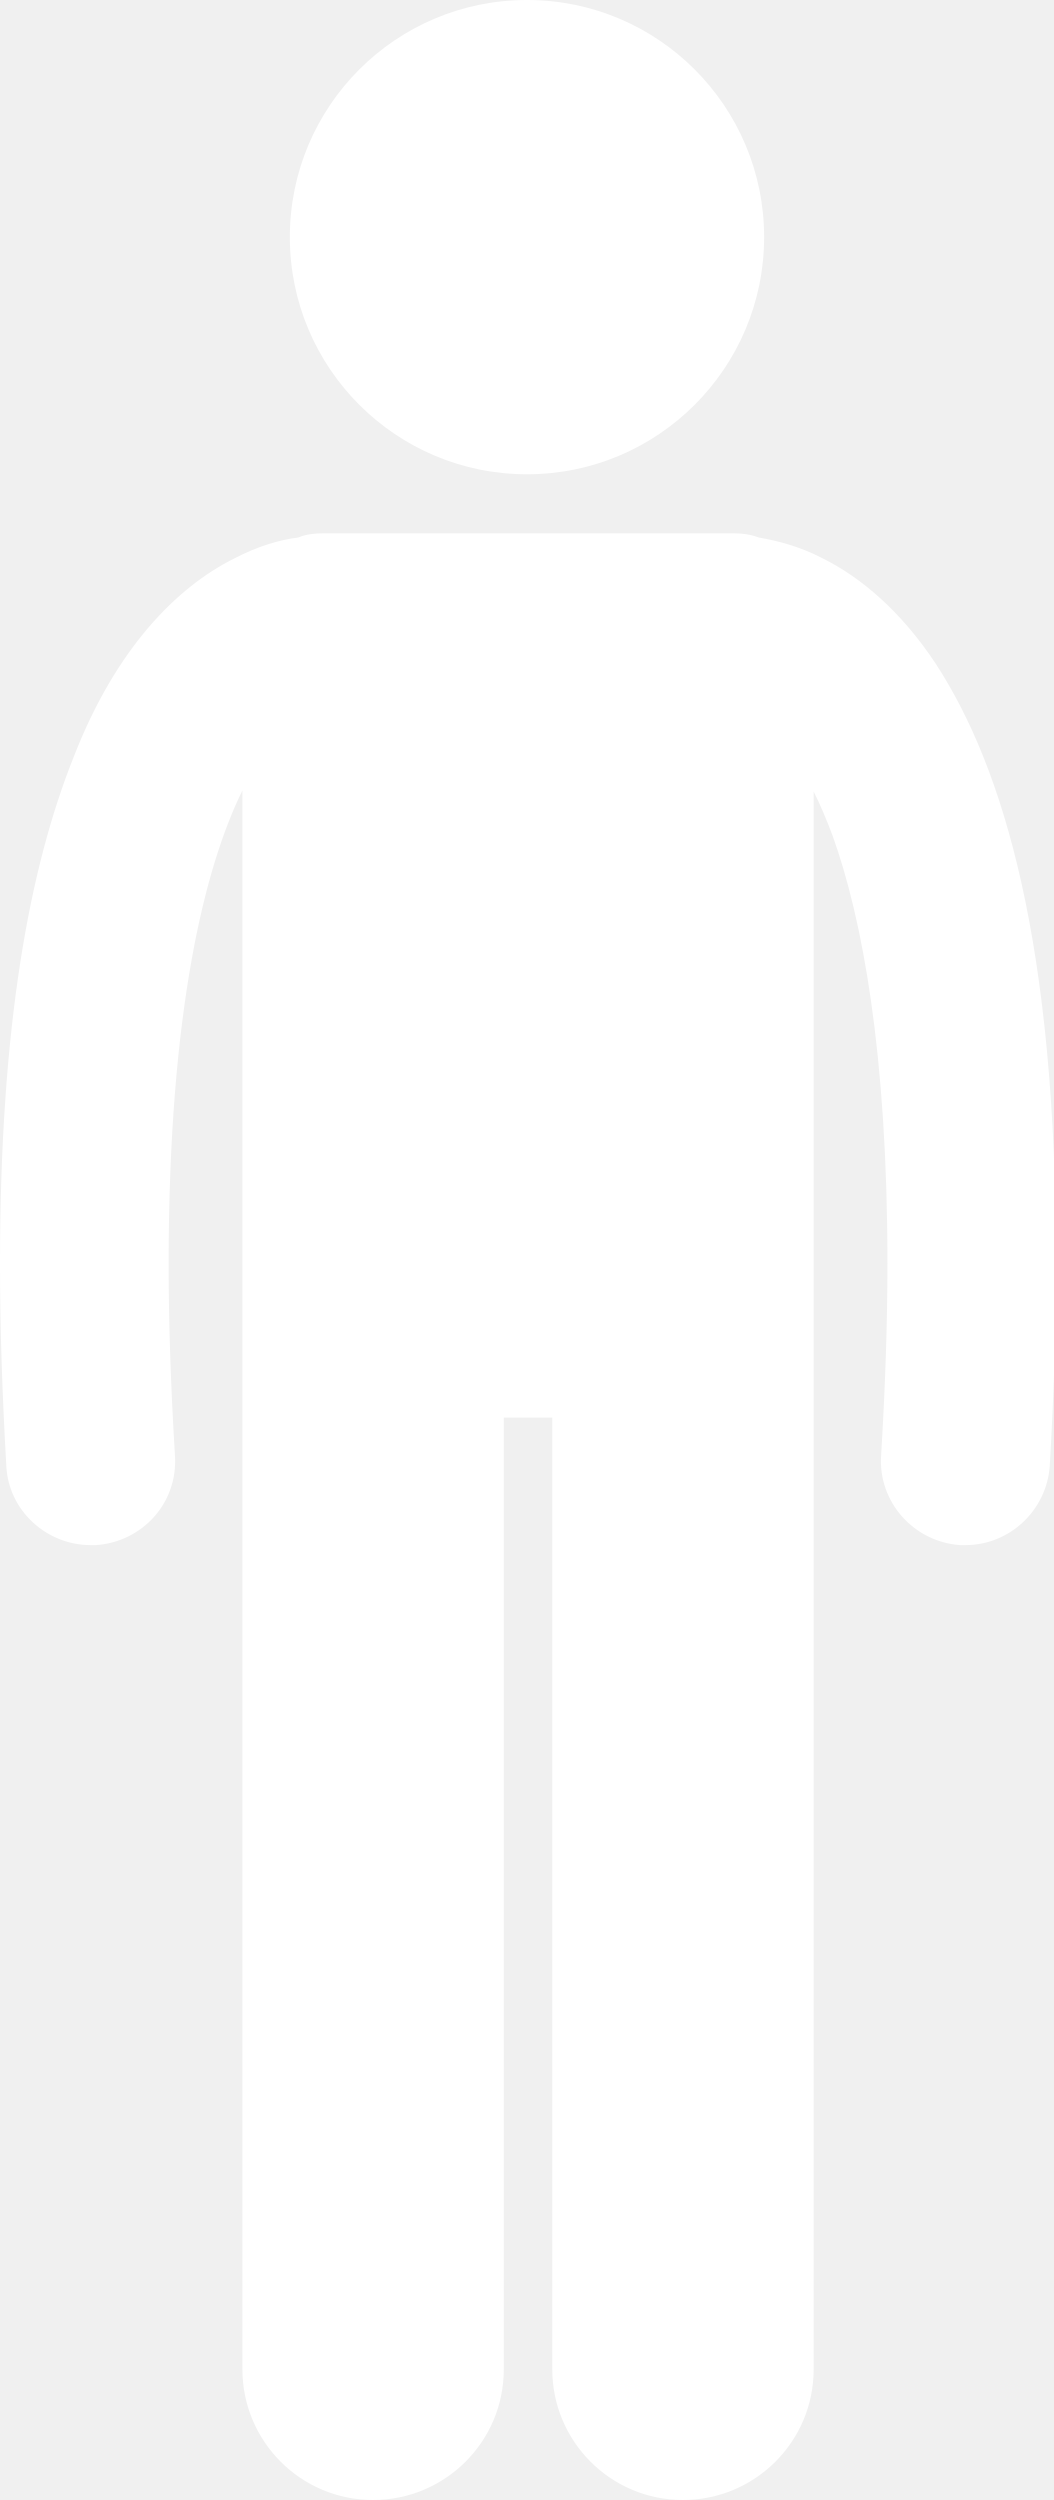
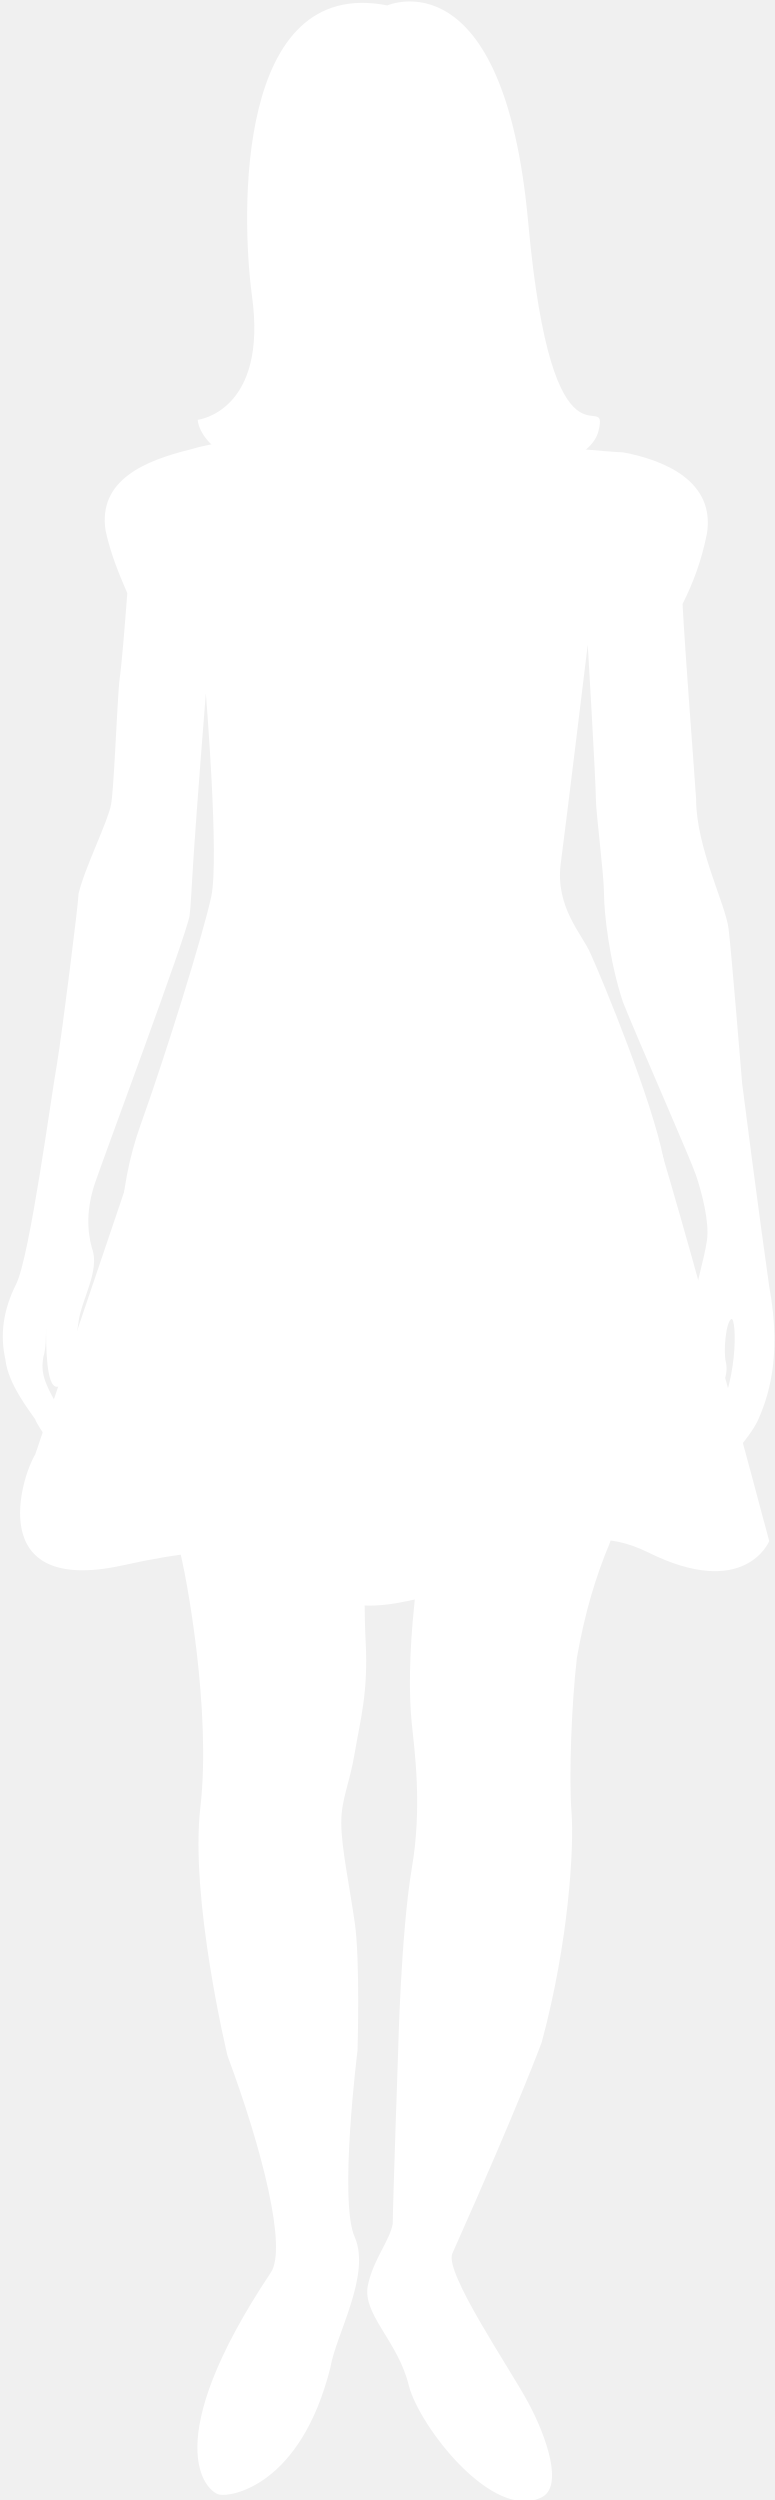
- <svg xmlns="http://www.w3.org/2000/svg" version="1.1" id="Calque_1" x="0px" y="0px" viewBox="0 0 100 237.2" style="enable-background:new 0 0 100 237.2;" xml:space="preserve">
+ <svg xmlns="http://www.w3.org/2000/svg" version="1.1" id="Calque_1" x="0px" y="0px" viewBox="0 0 28.6 92.3" style="enable-background:new 0 0 28.6 92.3;" xml:space="preserve">
  <style type="text/css">
	.st0{fill:#FFFFFF;}
</style>
  <g>
-     <path class="st0" d="M16,119.9c0-24.2,3.5-37.8,7-44.9v149.8c0,6.8,5.5,12.4,12.4,12.4c6.8,0,12.4-5.5,12.4-12.4v-90.3h4.6v90.3   c0,6.8,5.5,12.4,12.4,12.4c6.8,0,12.4-5.5,12.4-12.4V75.1c0.6,1.2,1.2,2.6,1.8,4.2c2.8,7.8,5.2,20.6,5.2,40.6   c0,5.5-0.2,11.6-0.6,18.2c-0.3,4.4,3.1,8.2,7.5,8.5c0.2,0,0.3,0,0.5,0c4.2,0,7.7-3.3,8-7.5c0.4-6.9,0.6-13.3,0.6-19.2   c0-30.2-4.9-46.9-11.4-56.9c-3.3-5-7.1-8.2-10.7-10c-2.3-1.2-4.4-1.7-6.1-2c-0.8-0.3-1.6-0.4-2.4-0.4H30.7c-0.9,0-1.7,0.1-2.4,0.4   c-1.7,0.2-3.8,0.8-6.1,2c-5.4,2.7-11.2,8.5-15.2,18.8C2.8,82.3,0,97.3,0,119.9c0,5.9,0.2,12.2,0.6,19.2c0.2,4.2,3.8,7.5,8,7.5   c0.2,0,0.3,0,0.5,0c4.4-0.3,7.8-4,7.5-8.5C16.2,131.5,16,125.5,16,119.9z" />
-     <circle class="st0" cx="50" cy="22.5" r="22.5" />
+     <path class="st0" d="M28,52.4c-0.3,0.7-1.6,2.1-1.8,2.1c-0.2,0.1-0.3-0.2-0.3-0.5c-0.5-0.2,0.3-1.2,0.3-1.2c1.1-1.6,1-4.2,0.8-4.1   c-0.2,0.1-0.3,1.2-0.2,1.6c0.1,0.4-0.1,1.1-0.6,1.1c-0.4,0-0.6-0.9-0.6-1.3c0-0.5,0-1.4,0-1.9c0-0.4,0.4-1.7,0.5-2.4   c0.1-0.7-0.2-1.8-0.4-2.4c-0.2-0.6-2.1-4.9-2.7-6.4c-0.5-1.5-0.7-3.3-0.7-4s-0.3-3-0.3-3.5c0-0.6-0.3-5.7-0.3-5.7s-0.8,6.6-1,8.1   c-0.2,1.6,0.8,2.6,1.1,3.3c0.5,1.1,2.3,5.5,2.7,7.6c0.4,2,0.5,5.1,0.1,6.9c-0.2,0.8-1.5,5.7-2.1,7.3c-0.5,1.2-0.9,2.5-1.2,4.2   c-0.2,1.7-0.3,4.4-0.2,5.7c0.1,1.3-0.1,4.8-1.1,8.5c0,0-0.8,2.2-3.3,7.8c-0.3,0.7,2.1,4.2,2.8,5.5c0.7,1.3,1.3,3.1,0.5,3.5   c-1.8,0.9-4.5-2.6-4.9-4.1c-0.4-1.7-1.8-2.7-1.5-3.8c0.2-0.9,0.8-1.6,0.9-2.2c0-0.6,0.2-6.4,0.2-6.4s0.1-4.3,0.5-6.7   c0.4-2.3,0.1-4.4,0-5.4c-0.1-1-0.1-2.5,0.1-4.4c0.2-1.9,0.2-7.2,0.1-7.9c-0.1-1.5,0.1-3.3,0-3.5c-1,0-1.3,0-1.5,0   c0,1-0.3,3.7-0.4,4.8c0,1-0.1,6.3,0,8c0.1,1.9-0.2,2.9-0.4,4.1c-0.2,1.2-0.5,1.7-0.5,2.6c0,0.9,0.3,2.3,0.5,3.7   c0.2,1.4,0.1,4.7,0.1,4.7s-0.7,5.6-0.1,6.9c0.6,1.4-0.7,3.6-0.9,4.8c-1.1,4.4-3.7,4.8-4.1,4.7c-0.5-0.1-2.3-1.9,1.9-8.2   c0.6-0.9-0.3-4.5-1.6-8c0,0-1.4-5.8-1-9.2c0.4-3.5-0.5-8.5-0.8-9.6c-0.3-1.1-1.6-5.9-1.9-8.2c-0.4-2.3-0.4-4.9,0.5-7.4   c0.9-2.5,2.3-7,2.6-8.4c0.3-1.4-0.2-7.5-0.2-7.5c-0.6,7.5-0.5,7.3-0.6,8.2c-0.1,0.7-3.2,9-3.5,9.9c-0.3,0.9-0.3,1.7-0.1,2.4   C3.7,46.9,3,48,2.9,48.8c-0.1,0.8-0.3,1.9-0.3,1.9s0,0.5-0.5,0.5c-0.4,0-0.4-1.5-0.4-2.3c0,0.4,0,0.9-0.1,1.2c-0.1,0.6,0,1,0.9,2.4   s0,1.8-0.2,1.4c-0.2-0.3-0.9-1.2-1-1.5c-0.2-0.3-1-1.3-1.1-2.2c-0.2-0.9-0.1-1.8,0.4-2.8c0.5-1,1.3-7,1.5-8.1   c0.2-1.2,0.8-6,0.8-6.3c0.2-0.9,1.1-2.7,1.2-3.3c0.1-0.5,0.2-3.2,0.3-4.5c0.1-0.7,0.2-2,0.3-3.3c-0.3-0.7-0.6-1.4-0.8-2.3   c-0.3-1.9,1.5-2.6,3.1-3c1-0.3,2.2-0.4,3.5-0.5c2.3-0.3,2-3.5,2-3.5l-1-3.2c0,0-0.8-0.4-0.8-1.1c0-1.3,0.4-1.2,0.4-1.2   s-0.5-1.3,0.3-3.9c0.8-2.6,4.7-2,4.7-2C19,1.4,18.5,7,18.5,7s0.4,0,0.4,0.4s-0.1,1.7-0.7,1.7c-0.3,0-1.4,3.5-1.4,3.5   c-0.3,1,0.6,2.6,1.4,3.2c0.9,0.7,4.7,0.9,4.8,0.9c0,0,0,0,0,0c1.6,0.3,3.4,1.1,3.1,3c-0.2,1-0.5,1.8-0.9,2.6   c0.1,1.9,0.4,5.7,0.5,7.2c0,1.8,1.1,3.9,1.2,4.8c0.1,0.8,0.5,5.7,0.5,5.7s0.6,4.7,1,7.5C28.9,50.2,28.3,51.7,28,52.4z" />
+     <path class="st0" d="M7.8,34.5L1.3,53.7c-0.5,0.8-1.9,5.2,3.2,4.1c8.9-2,5.5,2.4,10.6,1.3c4.6-1,5.9-3.2,8.8-1.8   c3.6,1.8,4.5-0.4,4.5-0.4S24.5,42.2,23.6,40c-0.9-2.3-2.4-5.7-2.4-5.7L7.8,34.5z" />
+     <path class="st0" d="M14.7,18c-7.4,0-7.4-2.5-7.4-2.5s2.6-0.3,2-4.6c-0.4-3-0.6-11.8,5-10.7c0,0,4.3-1.9,5.2,8s3,6,2.6,7.7   C21.6,18,14.7,18,14.7,18z" />
+     <path class="st0" d="M21.1,16.5" />
  </g>
</svg>
